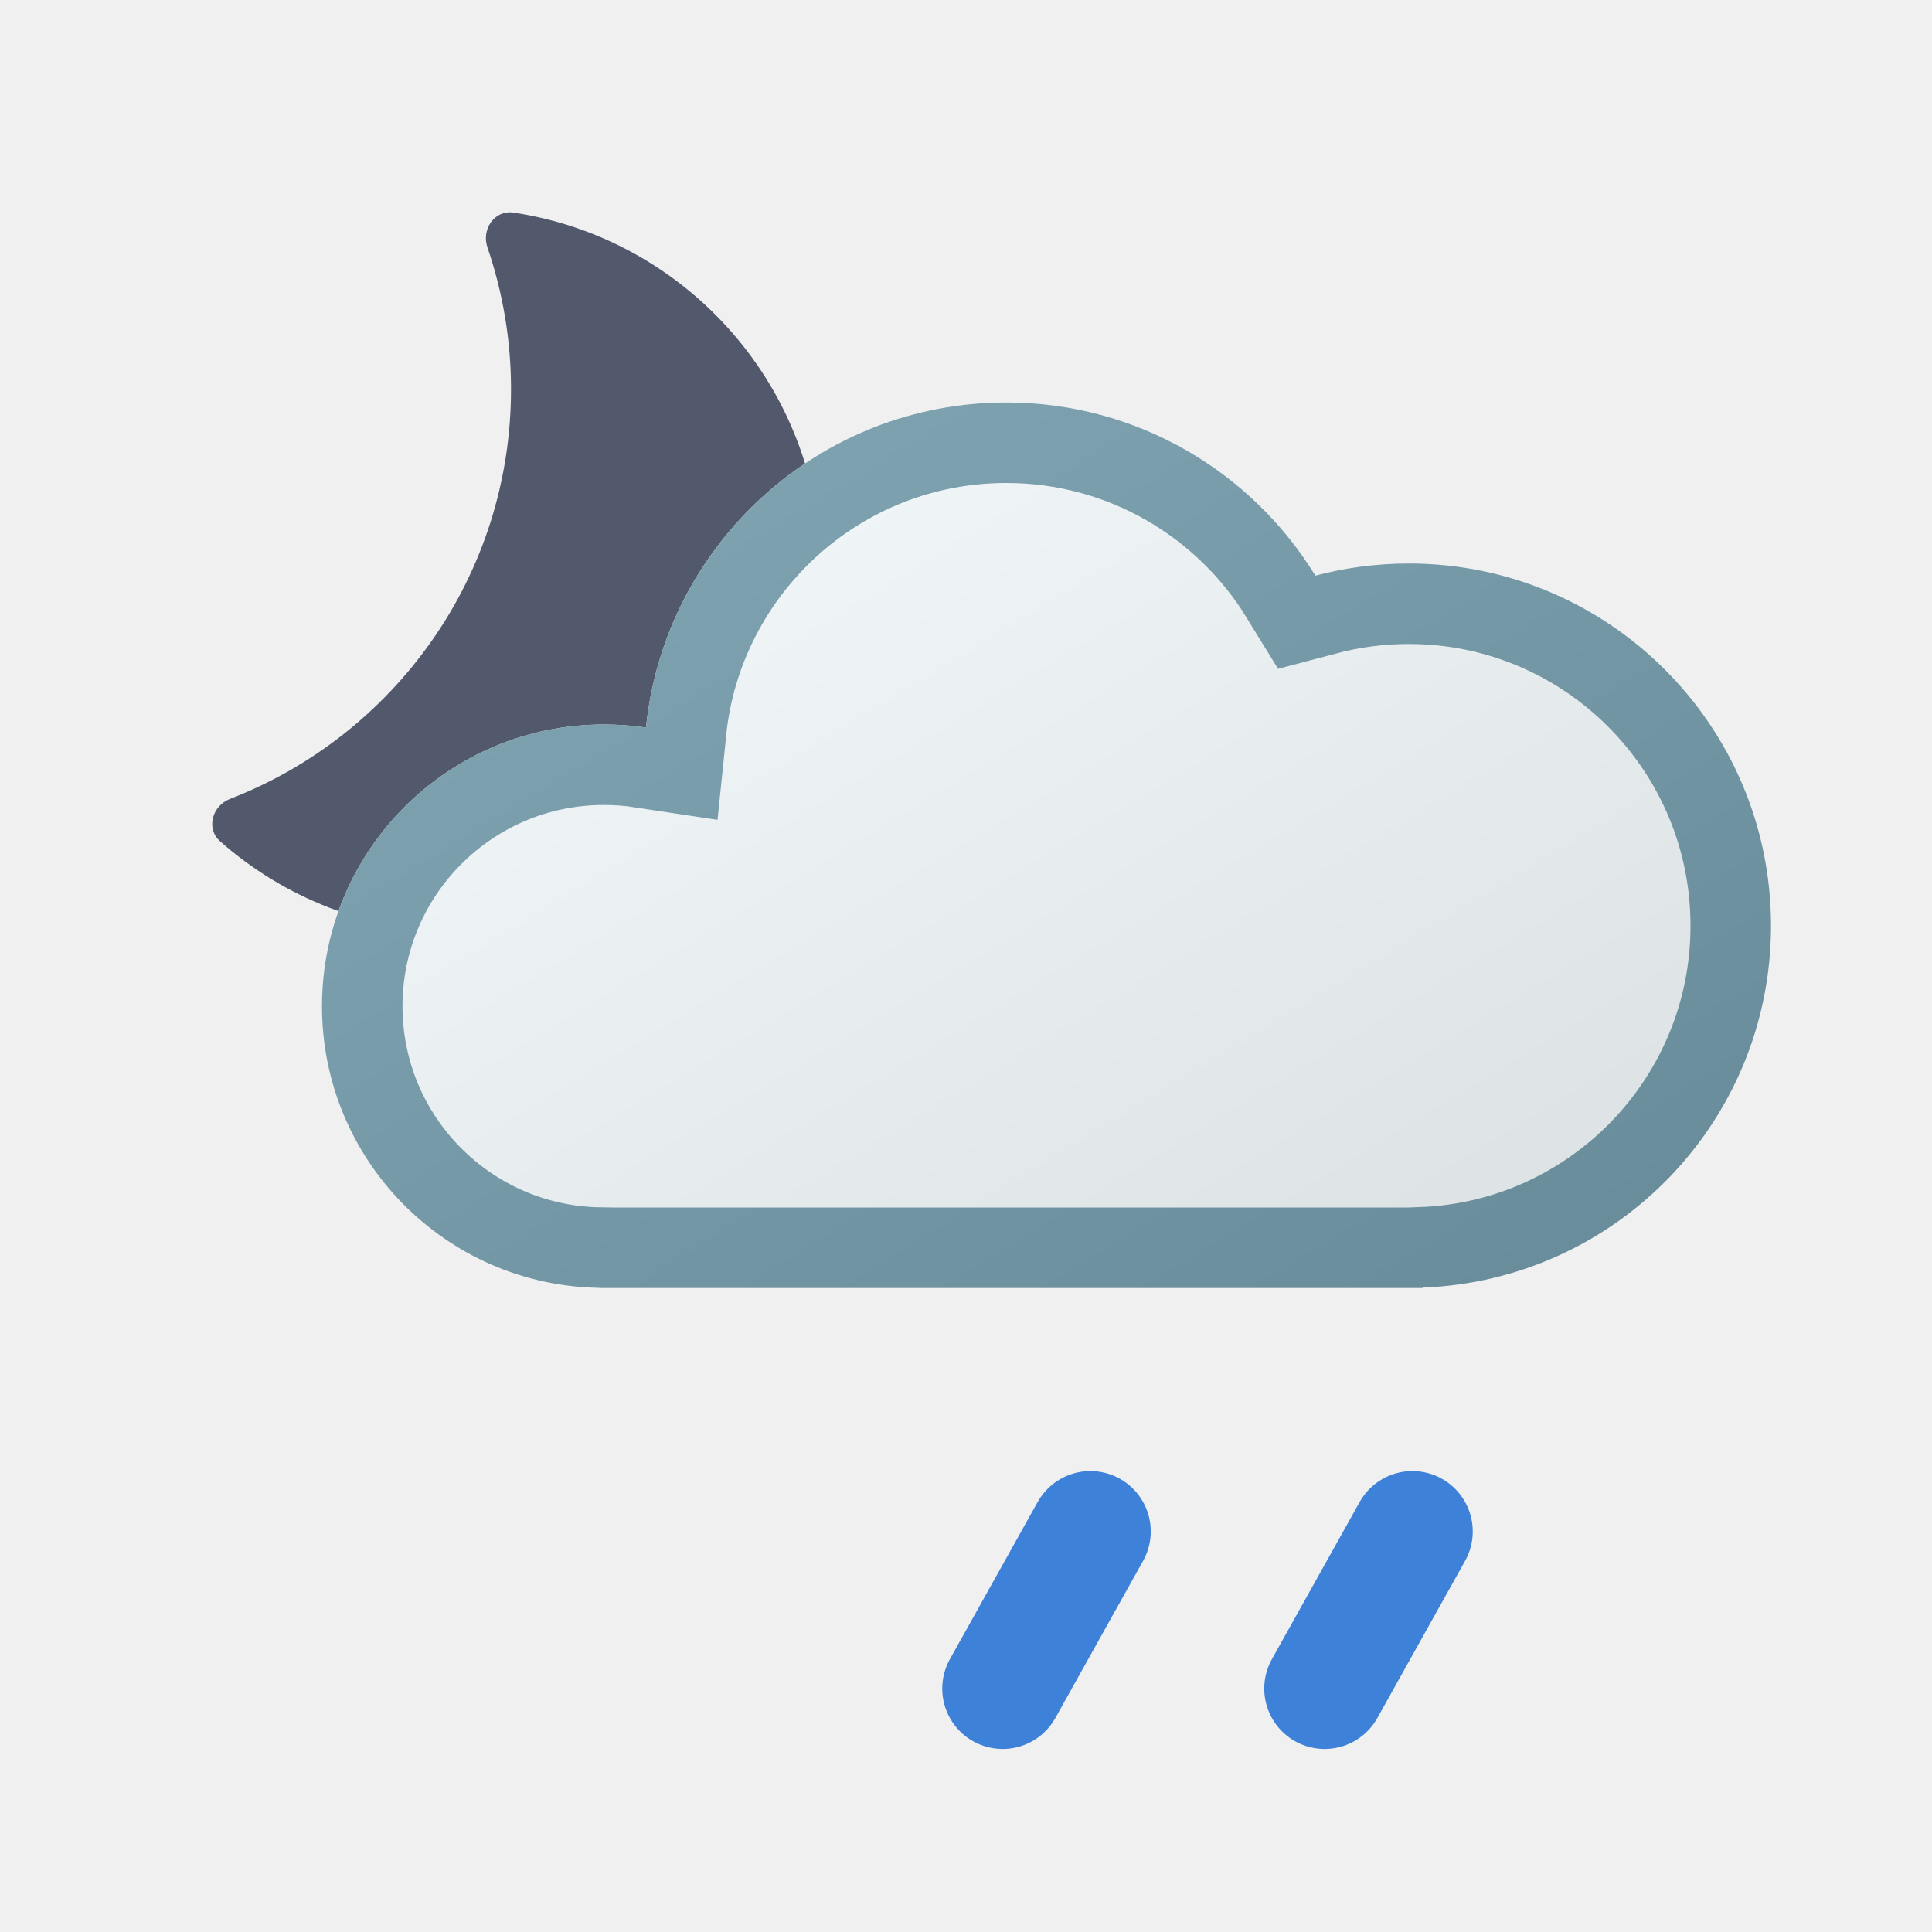
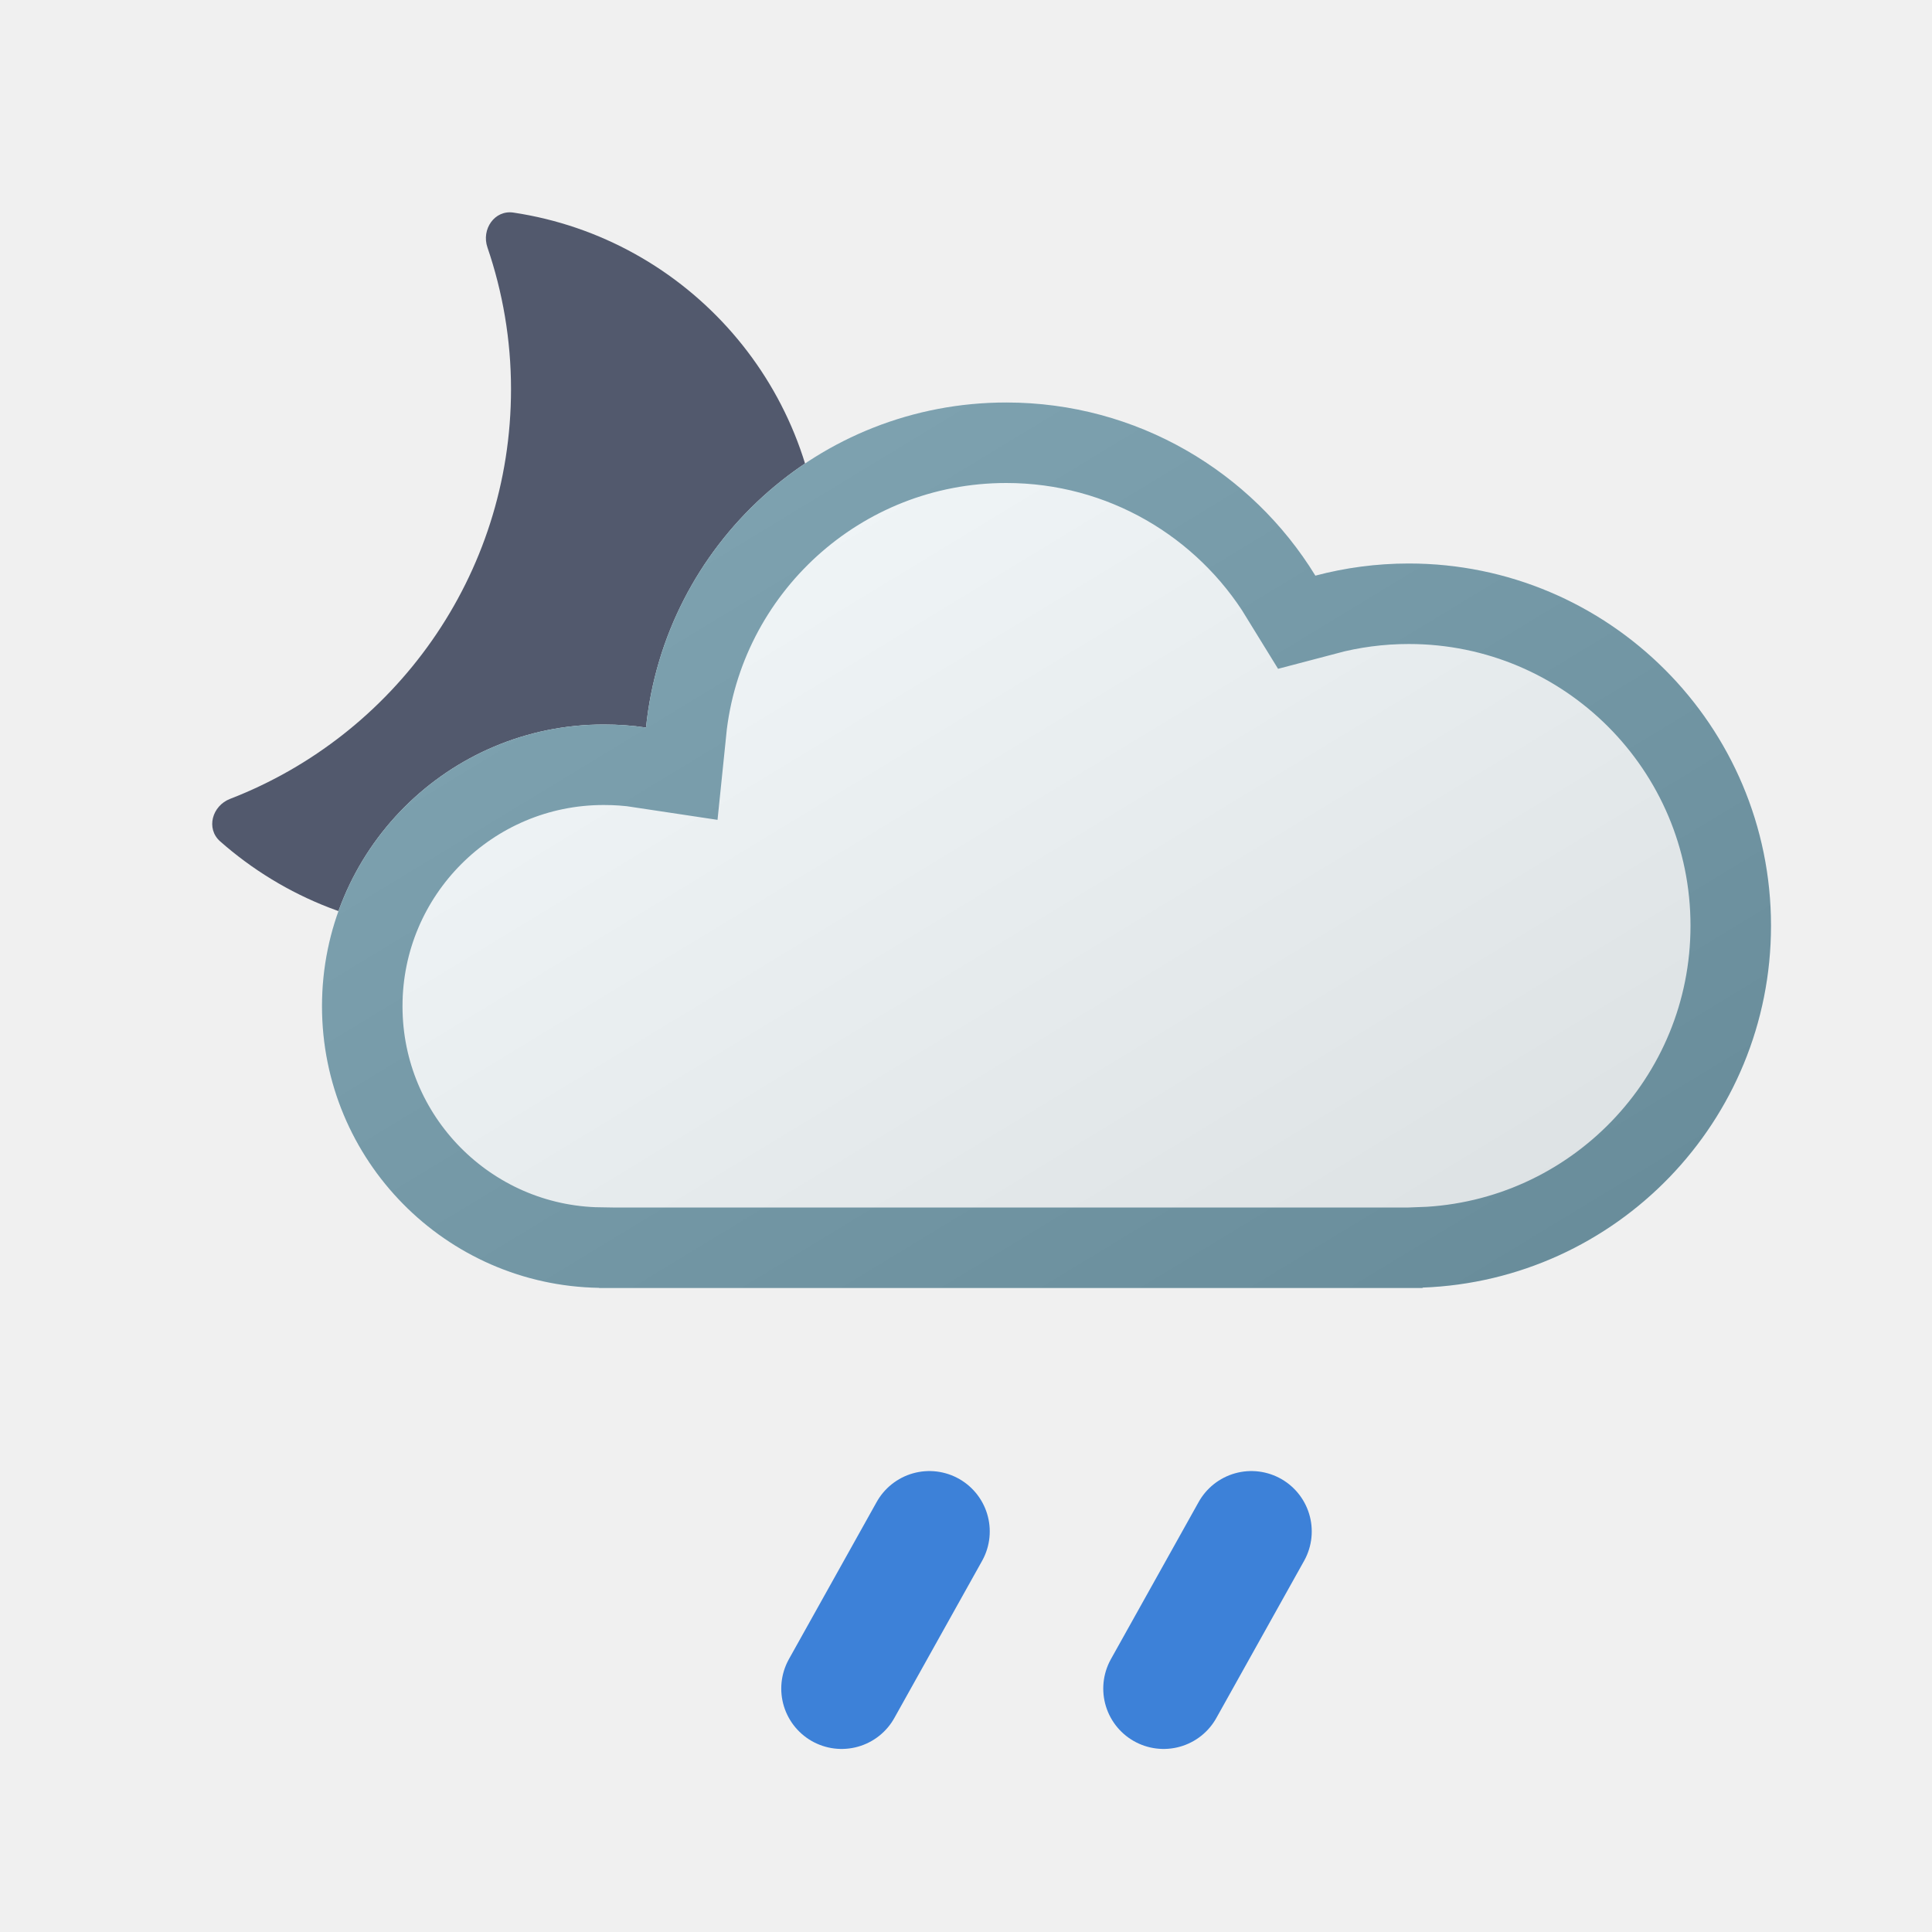
<svg xmlns="http://www.w3.org/2000/svg" xmlns:xlink="http://www.w3.org/1999/xlink" width="24" height="24" viewBox="0 0 24 24" fill="none">
  <path d="M6.055 3.073C5.978 2.848 6.144 2.605 6.379 2.641C8.541 2.965 10.199 4.829 10.199 7.082C10.199 9.563 8.187 11.575 5.706 11.575C4.566 11.575 3.526 11.15 2.734 10.451C2.556 10.293 2.635 10.01 2.858 9.924C4.899 9.135 6.348 7.155 6.348 4.834C6.348 4.218 6.244 3.626 6.055 3.073Z" fill="#52596D" />
  <use xlink:href="#stroke0_1829_1544" fill="#F2F7FA" />
  <mask id="stroke1_1829_1544" fill="white">
    <use xlink:href="#stroke0_1829_1544" />
  </mask>
  <path d="M12.5 5C10.171 5 8.256 6.77 8.025 9.038C7.854 9.012 7.678 9 7.5 9C5.567 9 4 10.567 4 12.5C4 14.413 5.536 15.967 7.442 15.998V16H17.672V15.995C20.078 15.905 22 13.928 22 11.5C22 9.015 19.985 7 17.5 7C17.099 7 16.71 7.053 16.34 7.151C15.549 5.861 14.125 5 12.5 5Z" stroke-width="2" stroke="#729AAA" mask="url(#stroke1_1829_1544)" />
  <mask id="mask0_1829_1544" style="mask-type:alpha" maskUnits="userSpaceOnUse" x="4" y="5" width="19" height="11">
    <path d="M12.5 5C10.171 5 8.256 6.77 8.025 9.038C7.854 9.012 7.678 9 7.5 9C5.567 9 4 10.567 4 12.5C4 14.413 5.536 15.967 7.442 15.998V16H17.672V15.995C20.078 15.905 22 13.928 22 11.5C22 9.015 19.985 7 17.5 7C17.099 7 16.71 7.053 16.34 7.151C15.549 5.861 14.125 5 12.5 5Z" fill="#D9D9D9" />
  </mask>
  <g mask="url(#mask0_1829_1544)">
    <circle opacity="0.1" cx="13" cy="8" r="11" fill="url(#paint0_linear_1829_1544)" />
  </g>
  <g clip-path="url(#clip0_1829_1544)">
-     <path d="M17.545 19.024L16.455 20.976" stroke-width="1.5" stroke-linecap="round" stroke="#3D81D8" />
+     <path d="M15.545 19.024L14.455 20.976" stroke-width="1.5" stroke-linecap="round" stroke="#3D81D8" />
  </g>
  <g clip-path="url(#clip1_1829_1544)">
-     <path d="M13.545 19.024L12.455 20.976" stroke-width="1.5" stroke-linecap="round" stroke="#3D81D8" />
+     <path d="M11.545 19.024L10.455 20.976" stroke-width="1.5" stroke-linecap="round" stroke="#3D81D8" />
  </g>
  <defs>
    <linearGradient id="paint0_linear_1829_1544" x1="19.5" y1="17" x2="11" y2="3" gradientUnits="userSpaceOnUse">
      <stop />
      <stop offset="1" stop-color="white" />
    </linearGradient>
    <path id="stroke0_1829_1544" d="M12.5 5C10.171 5 8.256 6.77 8.025 9.038C7.854 9.012 7.678 9 7.5 9C5.567 9 4 10.567 4 12.5C4 14.413 5.536 15.967 7.442 15.998V16H17.672V15.995C20.078 15.905 22 13.928 22 11.5C22 9.015 19.985 7 17.5 7C17.099 7 16.71 7.053 16.34 7.151C15.549 5.861 14.125 5 12.5 5Z" />
    <clipPath id="clip0_1829_1544">
-       <rect width="4" height="4" fill="white" transform="matrix(1 0 0 -1 15 22)" />
+       <rect width="4" height="4" fill="white" transform="matrix(1 0 0 -1 13 22)" />
    </clipPath>
    <clipPath id="clip1_1829_1544">
-       <rect width="4" height="4" fill="white" transform="matrix(1 0 0 -1 11 22)" />
+       <rect width="4" height="4" fill="white" transform="matrix(1 0 0 -1 9 22)" />
    </clipPath>
  </defs>
</svg>
